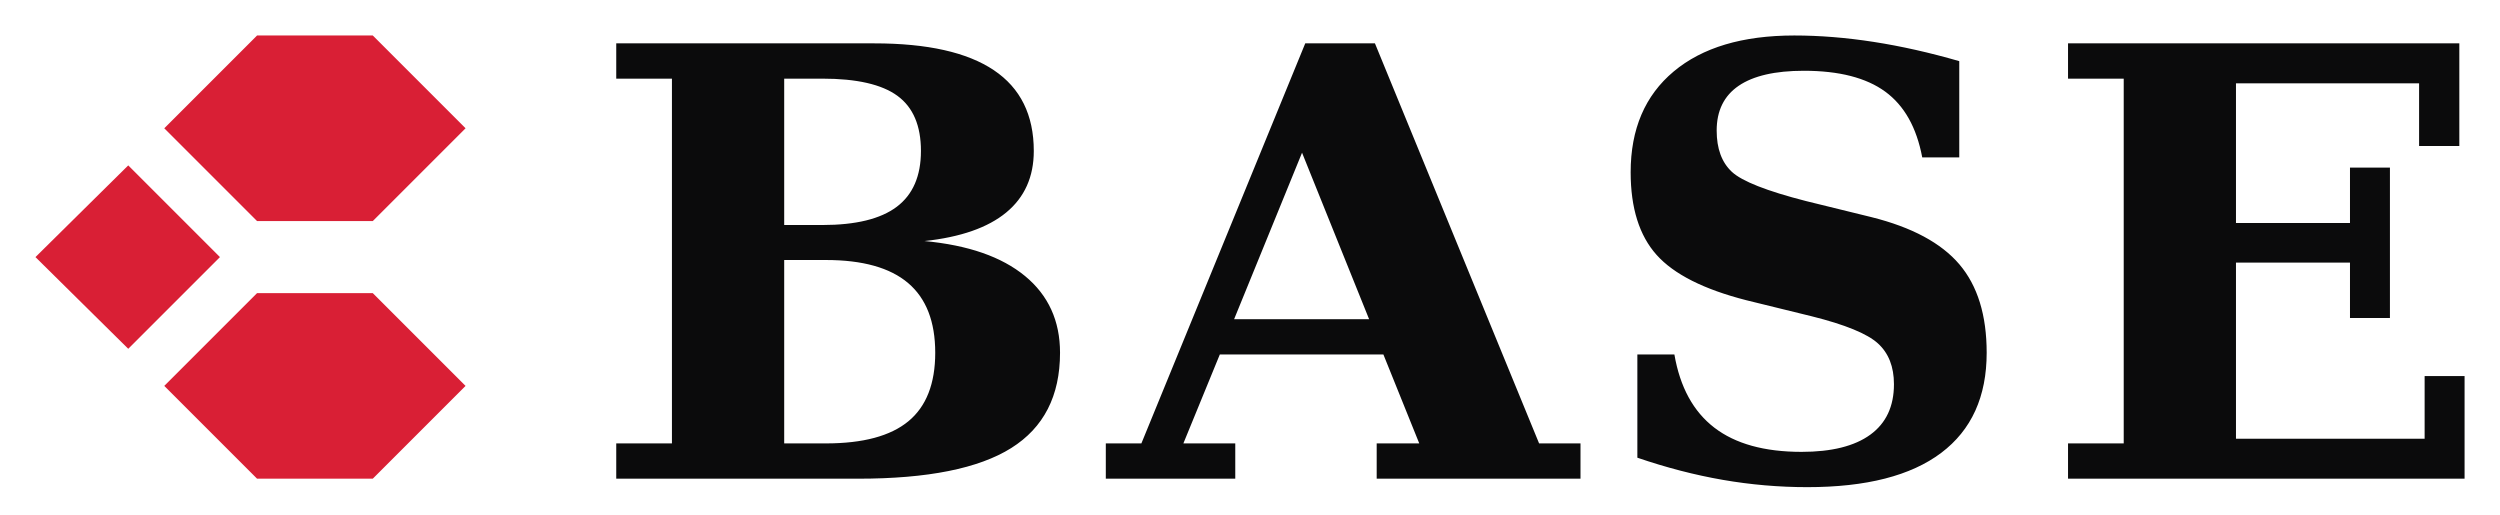
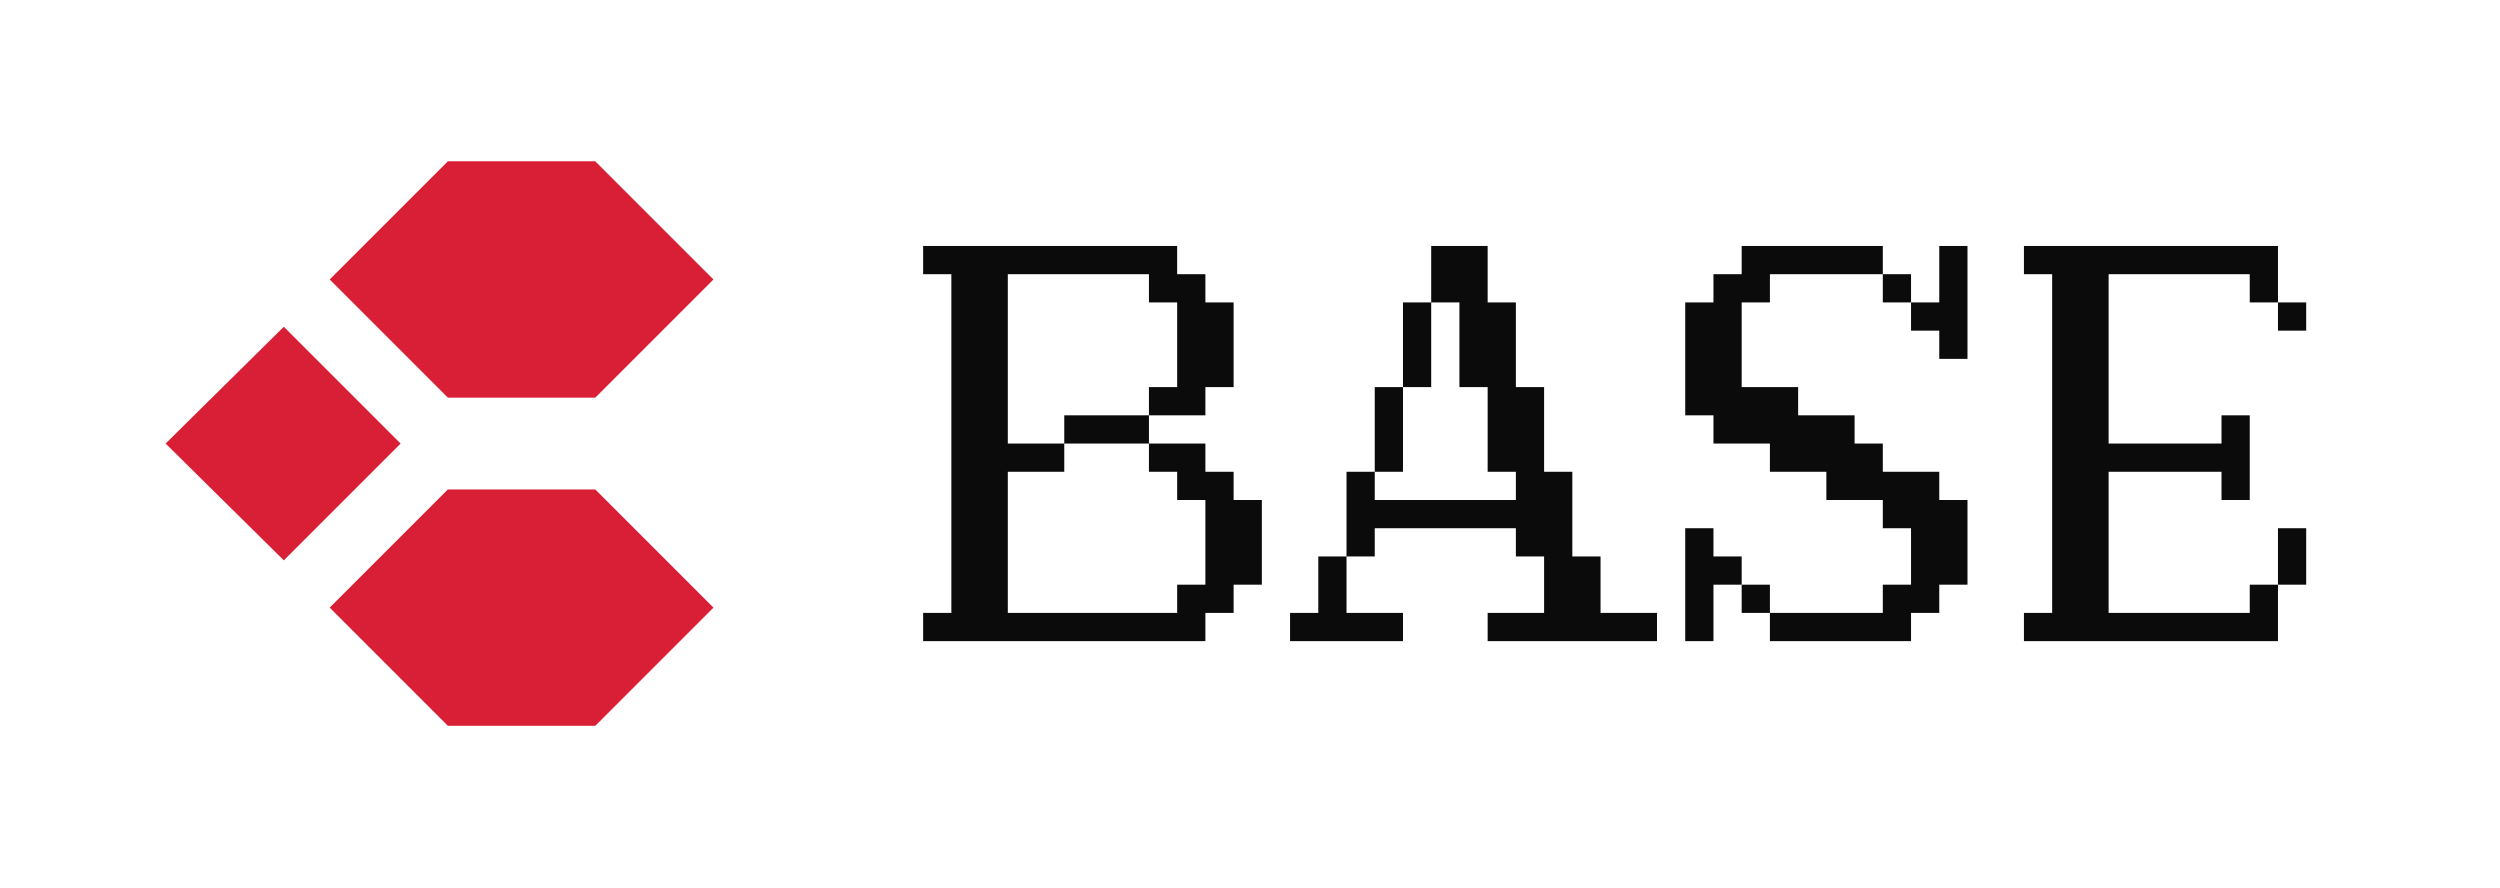
- <svg xmlns="http://www.w3.org/2000/svg" viewBox="0 0 564.08 116.00" width="564" height="116" fill="none" role="img" aria-label="BASE">
-   <g transform="translate(8 8) scale(0.246305)">
-     <path d="M203 0H309L394 85L309 170H203L118 85Z" fill="#d91f35" />
-     <path d="M85 119L169 203L85 287L0 203Z" fill="#d91f35" />
-     <path d="M203 236H309L394 321L309 406H203L118 321Z" fill="#d91f35" />
+ <svg xmlns="http://www.w3.org/2000/svg" viewBox="0 0 123.57 44.00" width="124" height="44" fill="none" role="img" aria-label="BASE">
+   <g transform="translate(8 8) scale(0.068966)" fill="#d91f35">
+     <path d="M203 0H309L394 85L309 170H203L118 85Z" />
+     <path d="M85 119L169 203L85 287L0 203Z" />
+     <path d="M203 236H309L394 321L309 406H203L118 321Z" />
  </g>
-   <g transform="matrix(0.06579 0 0 -0.06579 132.7286 108)">
-     <path d="M96 0V121H287V1372H96V1493H981Q1254 1493 1391.0 1401.0Q1528 1309 1528 1124Q1528 991 1433.5 913.0Q1339 835 1153 815Q1378 794 1498.0 695.0Q1618 596 1618 432Q1618 210 1450.5 105.0Q1283 0 926 0ZM672 870H803Q975 870 1058.0 932.5Q1141 995 1141 1124Q1141 1254 1060.5 1313.0Q980 1372 803 1372H672ZM672 121H815Q1006 121 1098.0 197.0Q1190 273 1190 432Q1190 592 1097.0 671.0Q1004 750 815 750H672Z M1775 0V121H1897L2459 1493H2698L3261 121H3403V0H2704V121H2850L2727 426H2166L2041 121H2219V0ZM2215 547H2678L2448 1118Z M3598 72V426H3725Q3754 258 3862.0 175.0Q3970 92 4161 92Q4316 92 4397.0 151.0Q4478 210 4478 324Q4478 414 4423.0 464.0Q4368 514 4196 557L3972 612Q3753 668 3664.0 767.5Q3575 867 3575 1051Q3575 1273 3722.5 1396.5Q3870 1520 4136 1520Q4267 1520 4408.5 1498.0Q4550 1476 4702 1432V1102H4575Q4546 1256 4448.0 1327.5Q4350 1399 4169 1399Q4021 1399 3945.5 1347.5Q3870 1296 3870 1194Q3870 1101 3922.0 1052.5Q3974 1004 4177 952L4401 897Q4609 845 4702.5 735.0Q4796 625 4796 432Q4796 206 4640.0 88.5Q4484 -29 4181 -29Q4035 -29 3891.0 -4.0Q3747 21 3598 72Z M5075 0V121H5266V1372H5075V1493H6417V1141H6279V1356H5651V877H6042V1067H6179V551H6042V741H5651V137H6298V352H6435V0Z" fill="#0b0b0c" />
+   <g fill="#0b0b0c" transform="translate(44.1724 31.8) scale(0.028 -0.028)">
+     <path transform="translate(0 0)" d="M300 400V350H450V400ZM50 50V0H550V50H600V100H650V250H600V300H550V350H450V300H500V250H550V100H500V50H200V300H300V350H200V650H450V600H500V450H450V400H550V450H600V600H550V650H500V700H50V650H100V50Z" />
+     <path transform="translate(700 0)" d="M200 600V450H250V600ZM150 450V300H200V450ZM150 250V300H100V150H150V200H400V150H450V50H350V0H650V50H550V150H500V300H450V450H400V600H350V700H250V600H300V450H350V300H400V250ZM0 50V0H200V50H100V150H50V50Z" />
+     <path transform="translate(1350 0)" d="M500 550V500H550V700H500V600H450V550ZM200 50V0H450V50H500V100H550V250H500V300H400V350H350V400H250V450H150V600H200V650H400V700H150V650H100V600H50V400H100V350H200V300H300V250H400V200H450V100H400V50ZM400 650V600H450V650ZM100 150V200H50V0H100V100H150V150ZM150 100V50H200V100Z" />
+     <path transform="translate(1950 0)" d="M50 50V0H500V100H450V50H200V300H400V250H450V400H400V350H200V650H450V600H500V700H50V650H100V50ZM500 600V550H550V600ZM500 200V100H550V200Z" />
  </g>
</svg>
